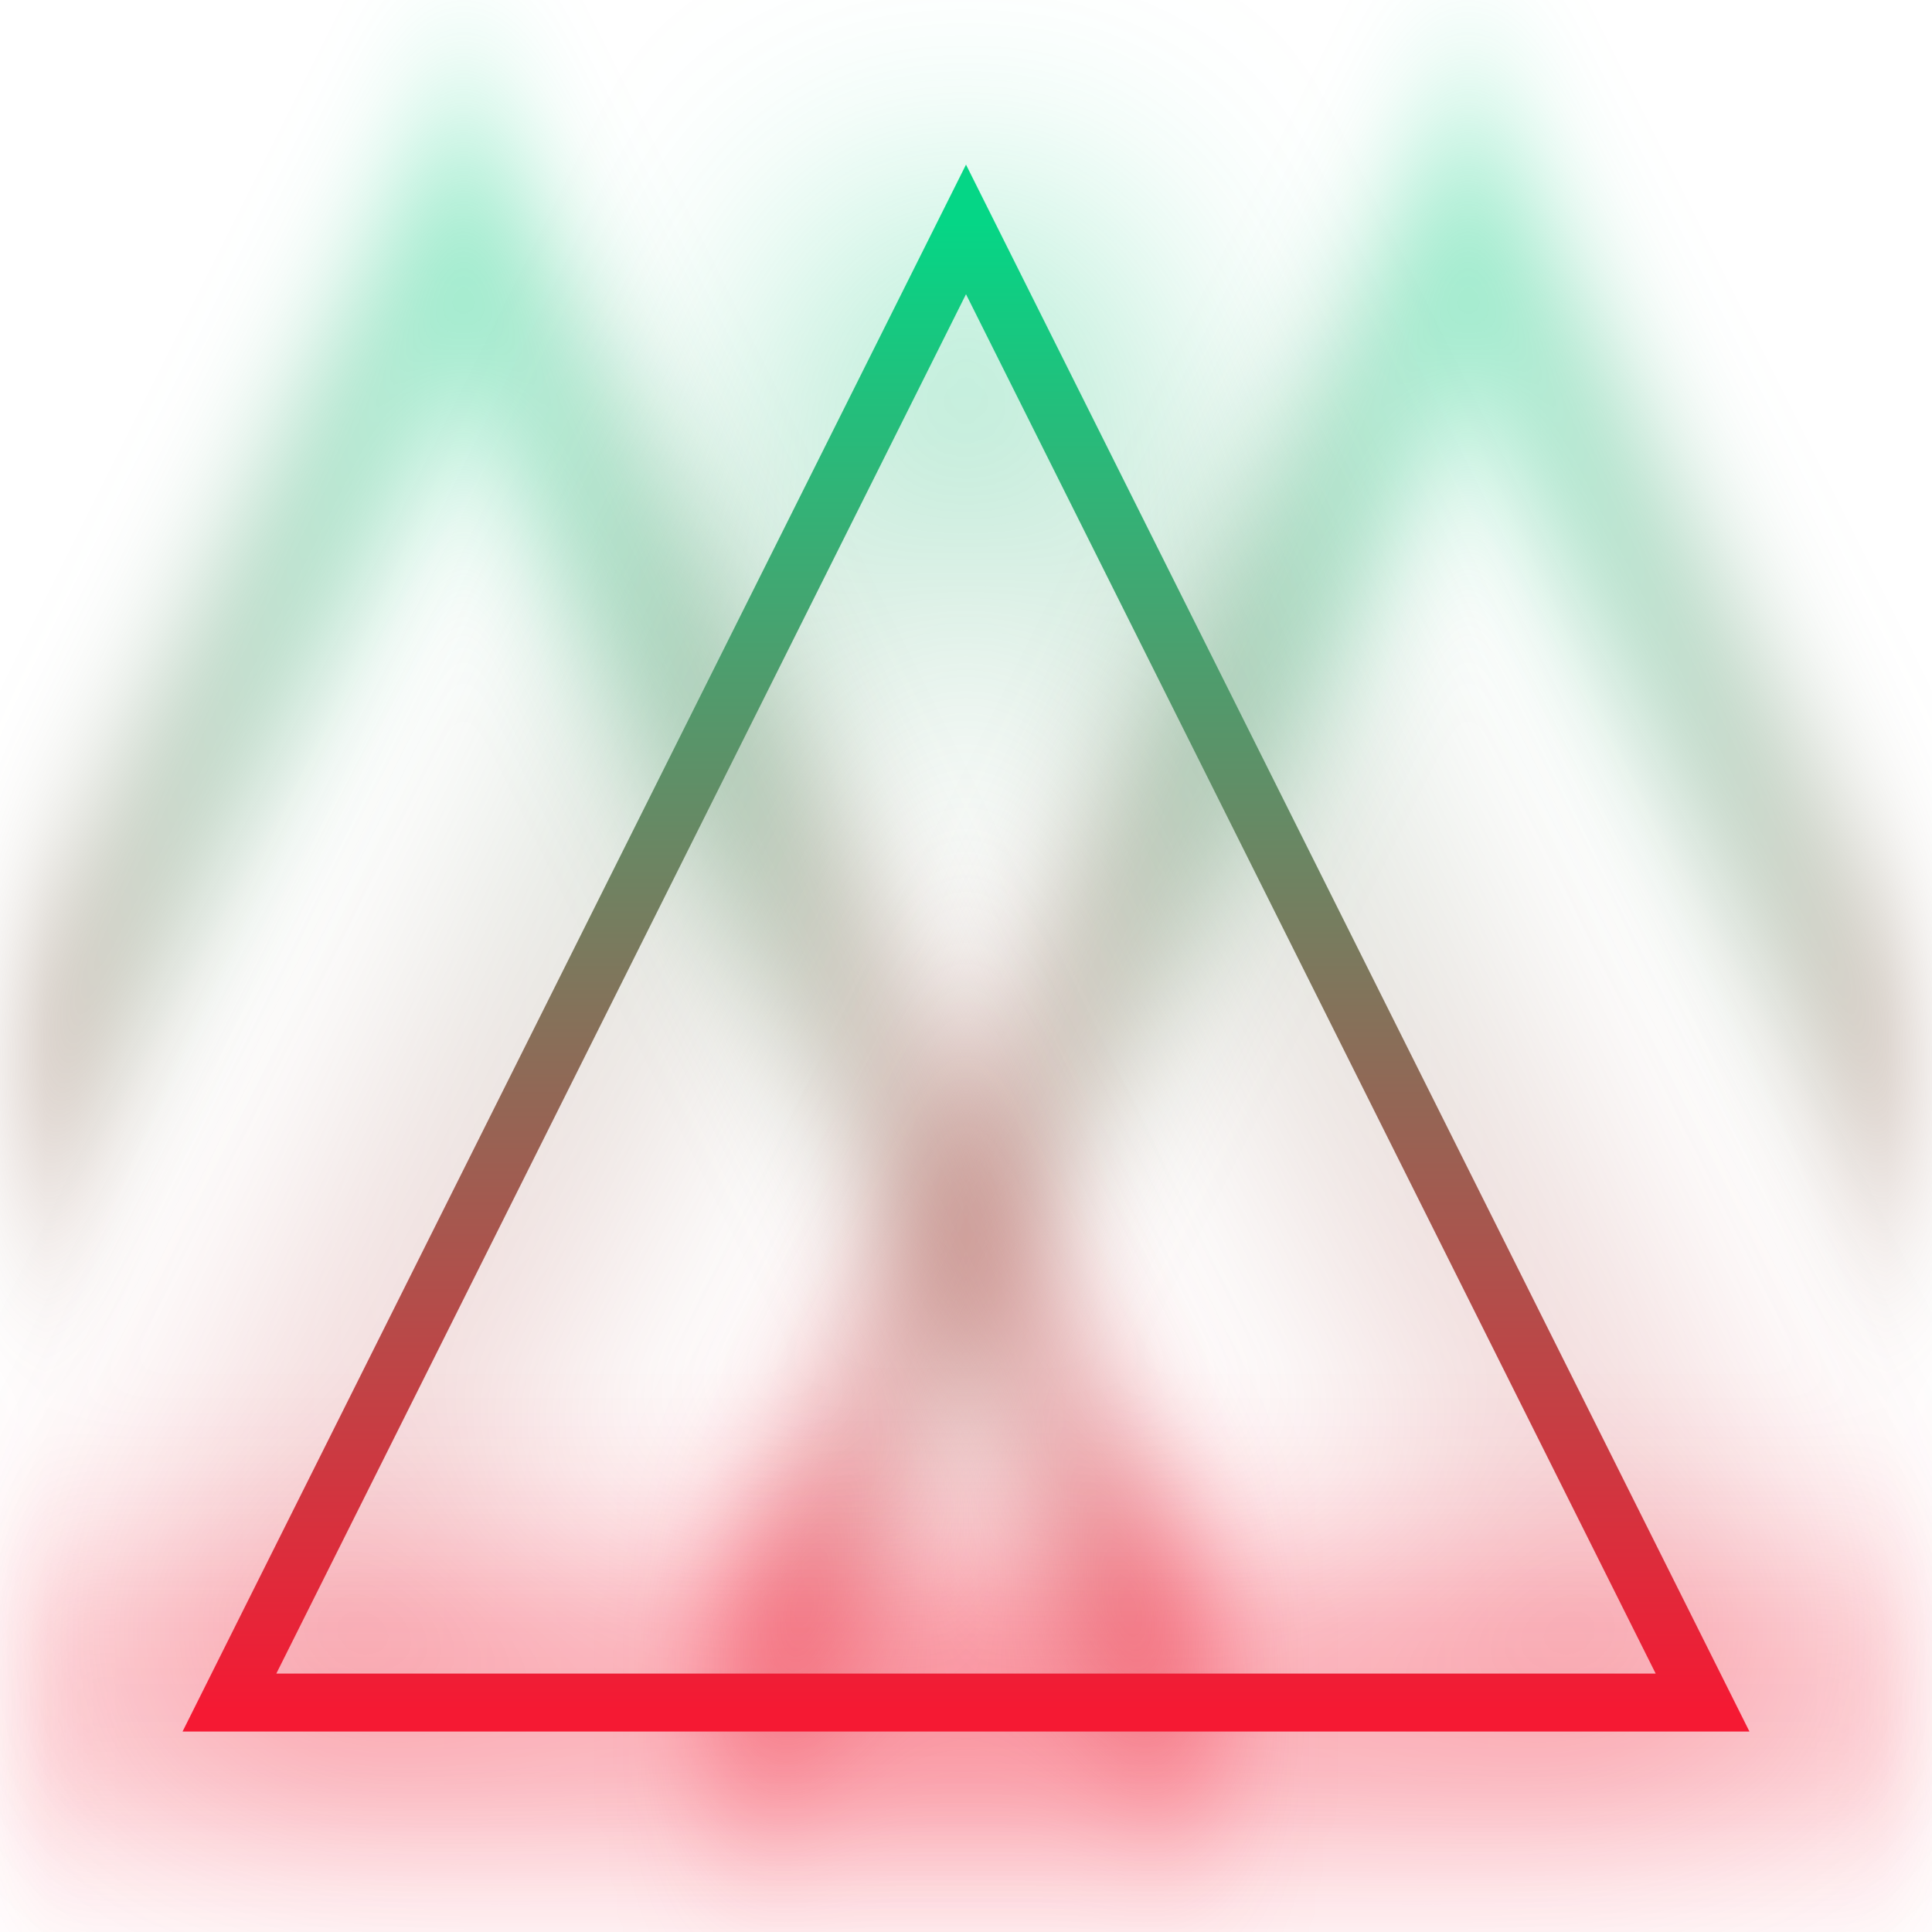
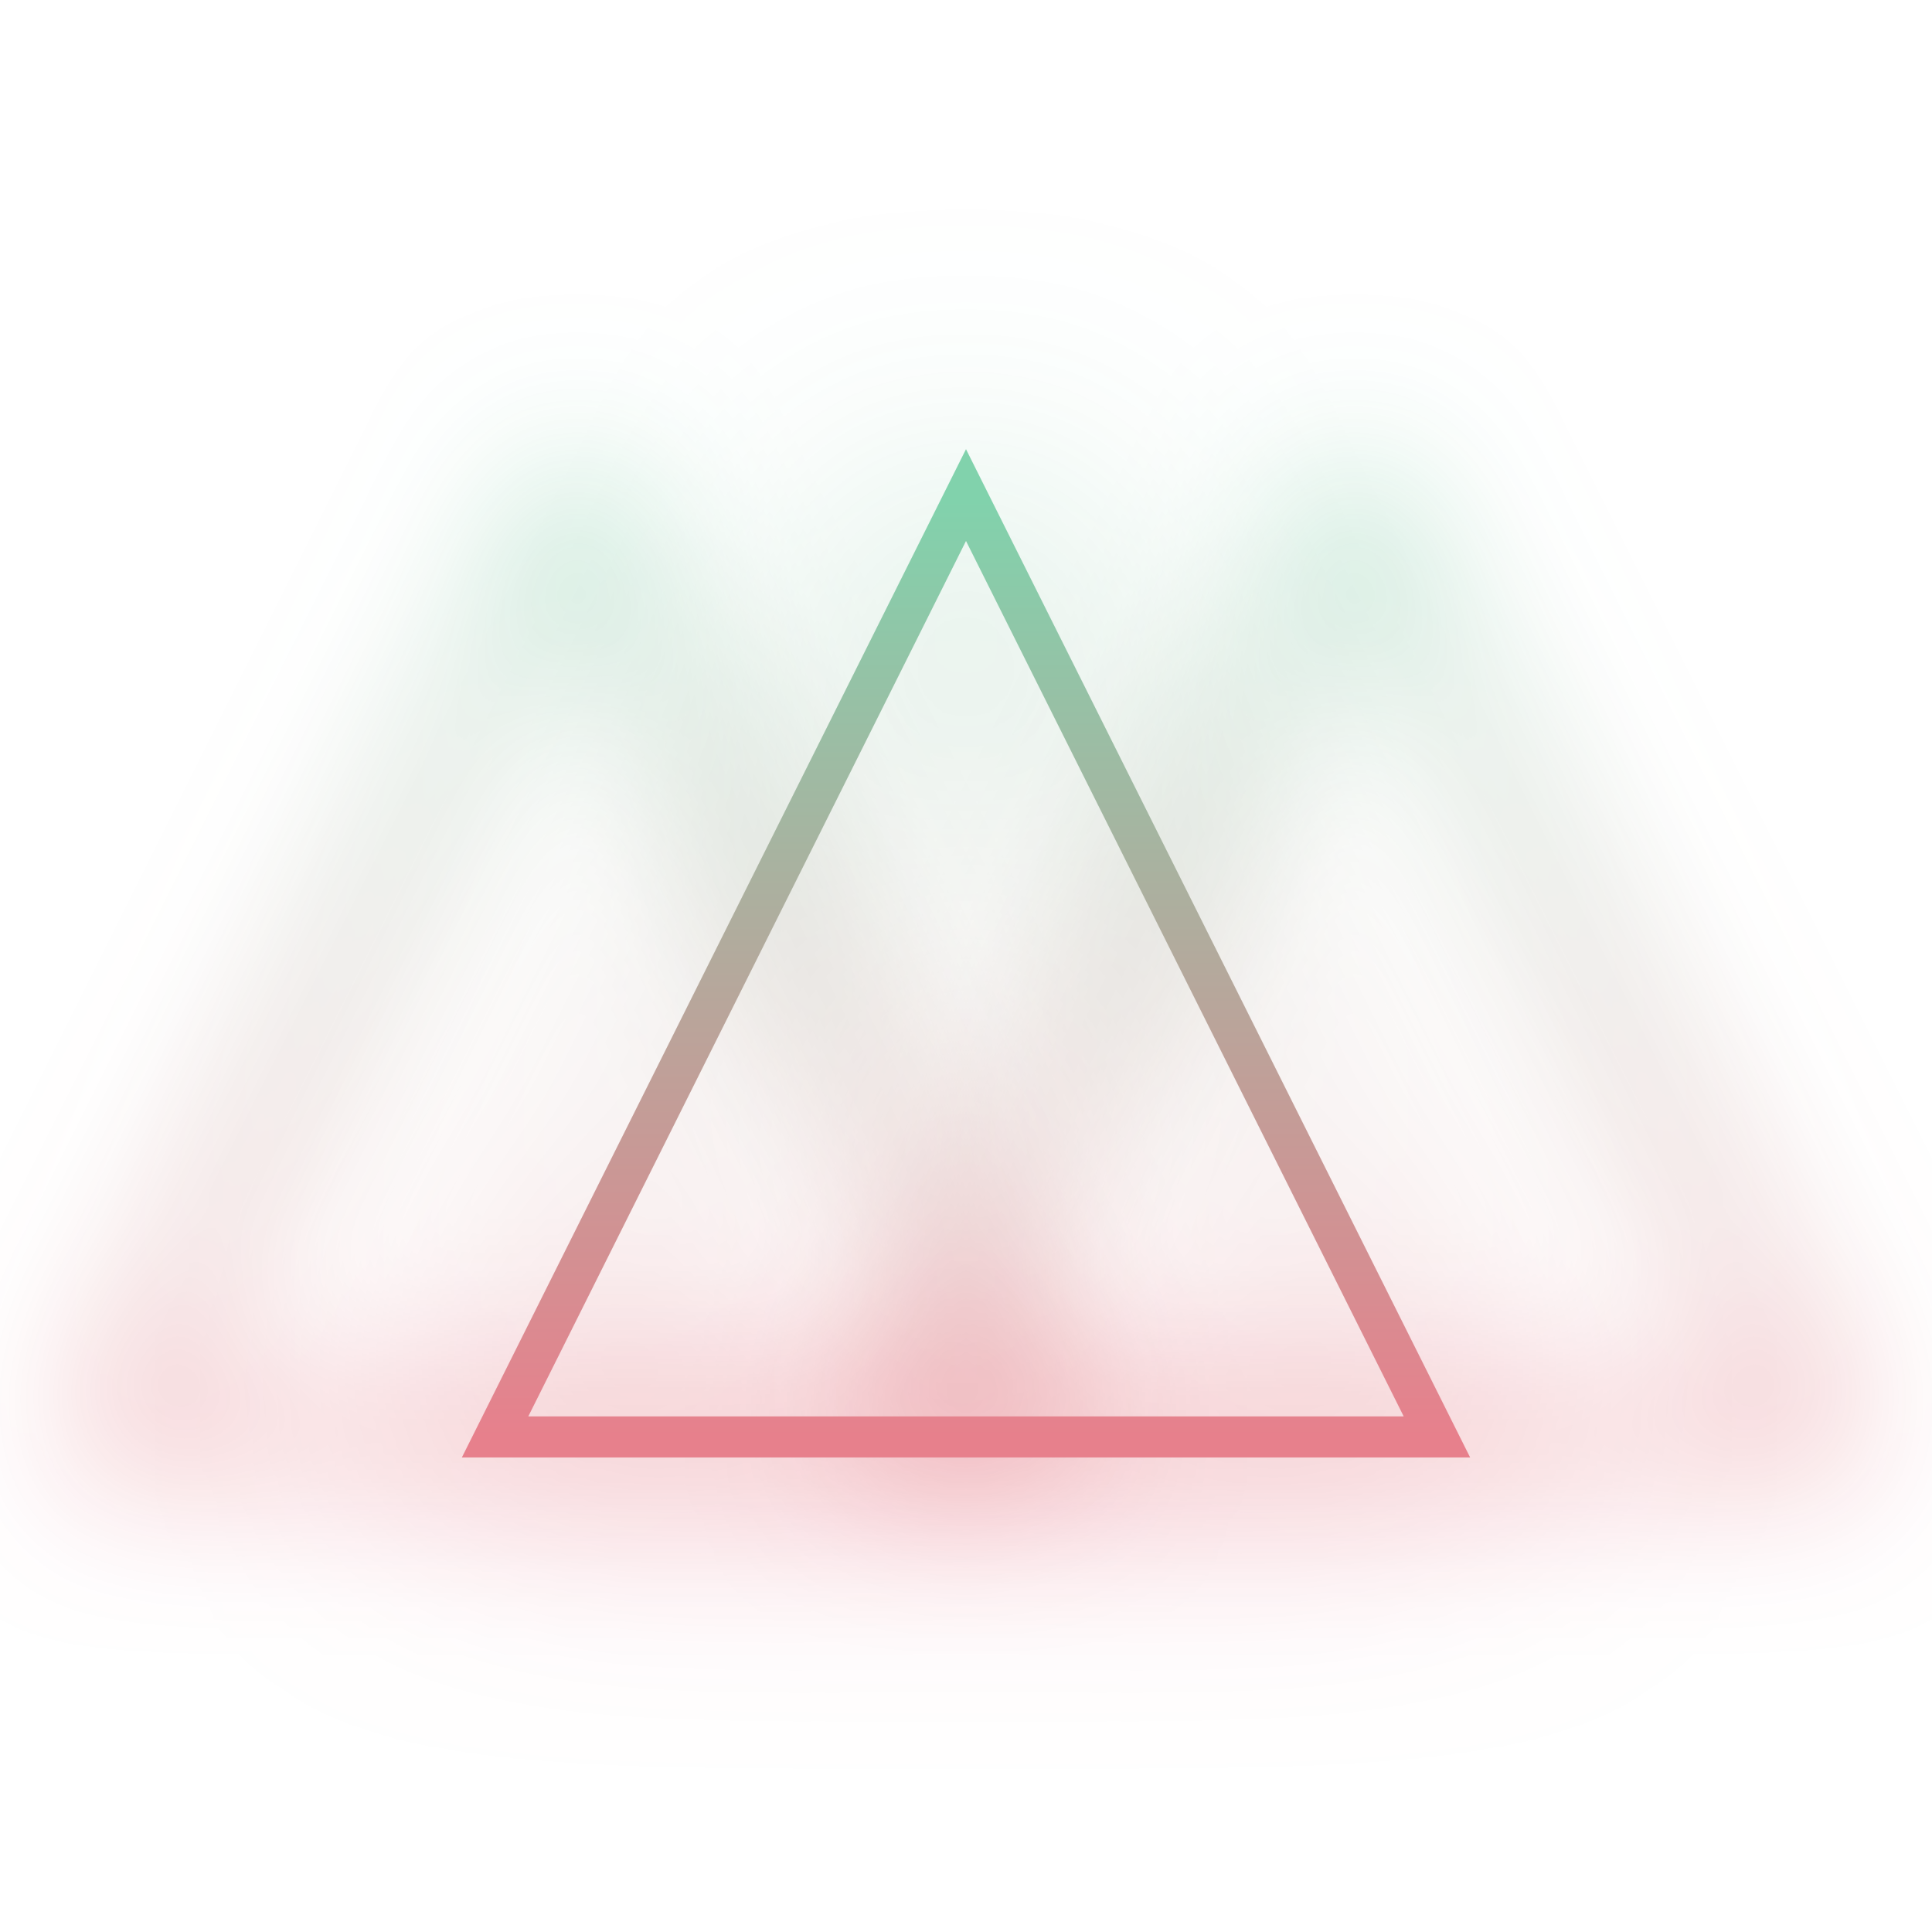
- <svg xmlns="http://www.w3.org/2000/svg" version="1.1" viewBox="0 0 800 800">
+ <svg xmlns="http://www.w3.org/2000/svg" version="1.1" viewBox="0 0 800 800" opacity="0.5">
  <defs>
    <linearGradient x1="50%" y1="0%" x2="50%" y2="100%" id="nnneon-grad">
-       <stop stop-color="hsl(157, 95%, 43%)" stop-opacity="1" offset="0%" />
-       <stop stop-color="hsl(353, 92%, 53%)" stop-opacity="1" offset="100%" />
+       <stop stop-color="hsl(152, 97%, 33%)" stop-opacity="1" offset="0%" />
+       <stop stop-color="hsl(353, 98%, 41%)" stop-opacity="1" offset="100%" />
    </linearGradient>
    <filter id="nnneon-filter" x="-100%" y="-100%" width="400%" height="400%" filterUnits="objectBoundingBox" primitiveUnits="userSpaceOnUse" color-interpolation-filters="sRGB">
-       <feGaussianBlur stdDeviation="61 53" x="0%" y="0%" width="100%" height="100%" in="SourceGraphic" edgeMode="none" result="blur" />
+       <feGaussianBlur stdDeviation="61 54" x="0%" y="0%" width="100%" height="100%" in="SourceGraphic" edgeMode="none" result="blur" />
    </filter>
    <filter id="nnneon-filter2" x="-100%" y="-100%" width="400%" height="400%" filterUnits="objectBoundingBox" primitiveUnits="userSpaceOnUse" color-interpolation-filters="sRGB">
-       <feGaussianBlur stdDeviation="20 52" x="0%" y="0%" width="100%" height="100%" in="SourceGraphic" edgeMode="none" result="blur" />
+       <feGaussianBlur stdDeviation="33 34" x="0%" y="0%" width="100%" height="100%" in="SourceGraphic" edgeMode="none" result="blur" />
    </filter>
  </defs>
-   <g stroke-width="24" stroke="url(#nnneon-grad)" fill="none">
-     <polygon points="400,95 95,705 705,705" filter="url(#nnneon-filter)" />
-     <polygon points="608,95 303,705 913,705" filter="url(#nnneon-filter2)" opacity="1" />
-     <polygon points="192,95 -113,705 497,705" filter="url(#nnneon-filter2)" opacity="1" />
-     <polygon points="400,95 95,705 705,705" />
+   <g stroke-width="17" stroke="url(#nnneon-grad)" fill="none">
+     <polygon points="400,205 205,595 595,595" filter="url(#nnneon-filter)" />
+     <polygon points="561,205 366,595 756,595" filter="url(#nnneon-filter2)" opacity="0.88" />
+     <polygon points="239,205 44,595 434,595" filter="url(#nnneon-filter2)" opacity="0.88" />
+     <polygon points="400,205 205,595 595,595" />
  </g>
</svg>
